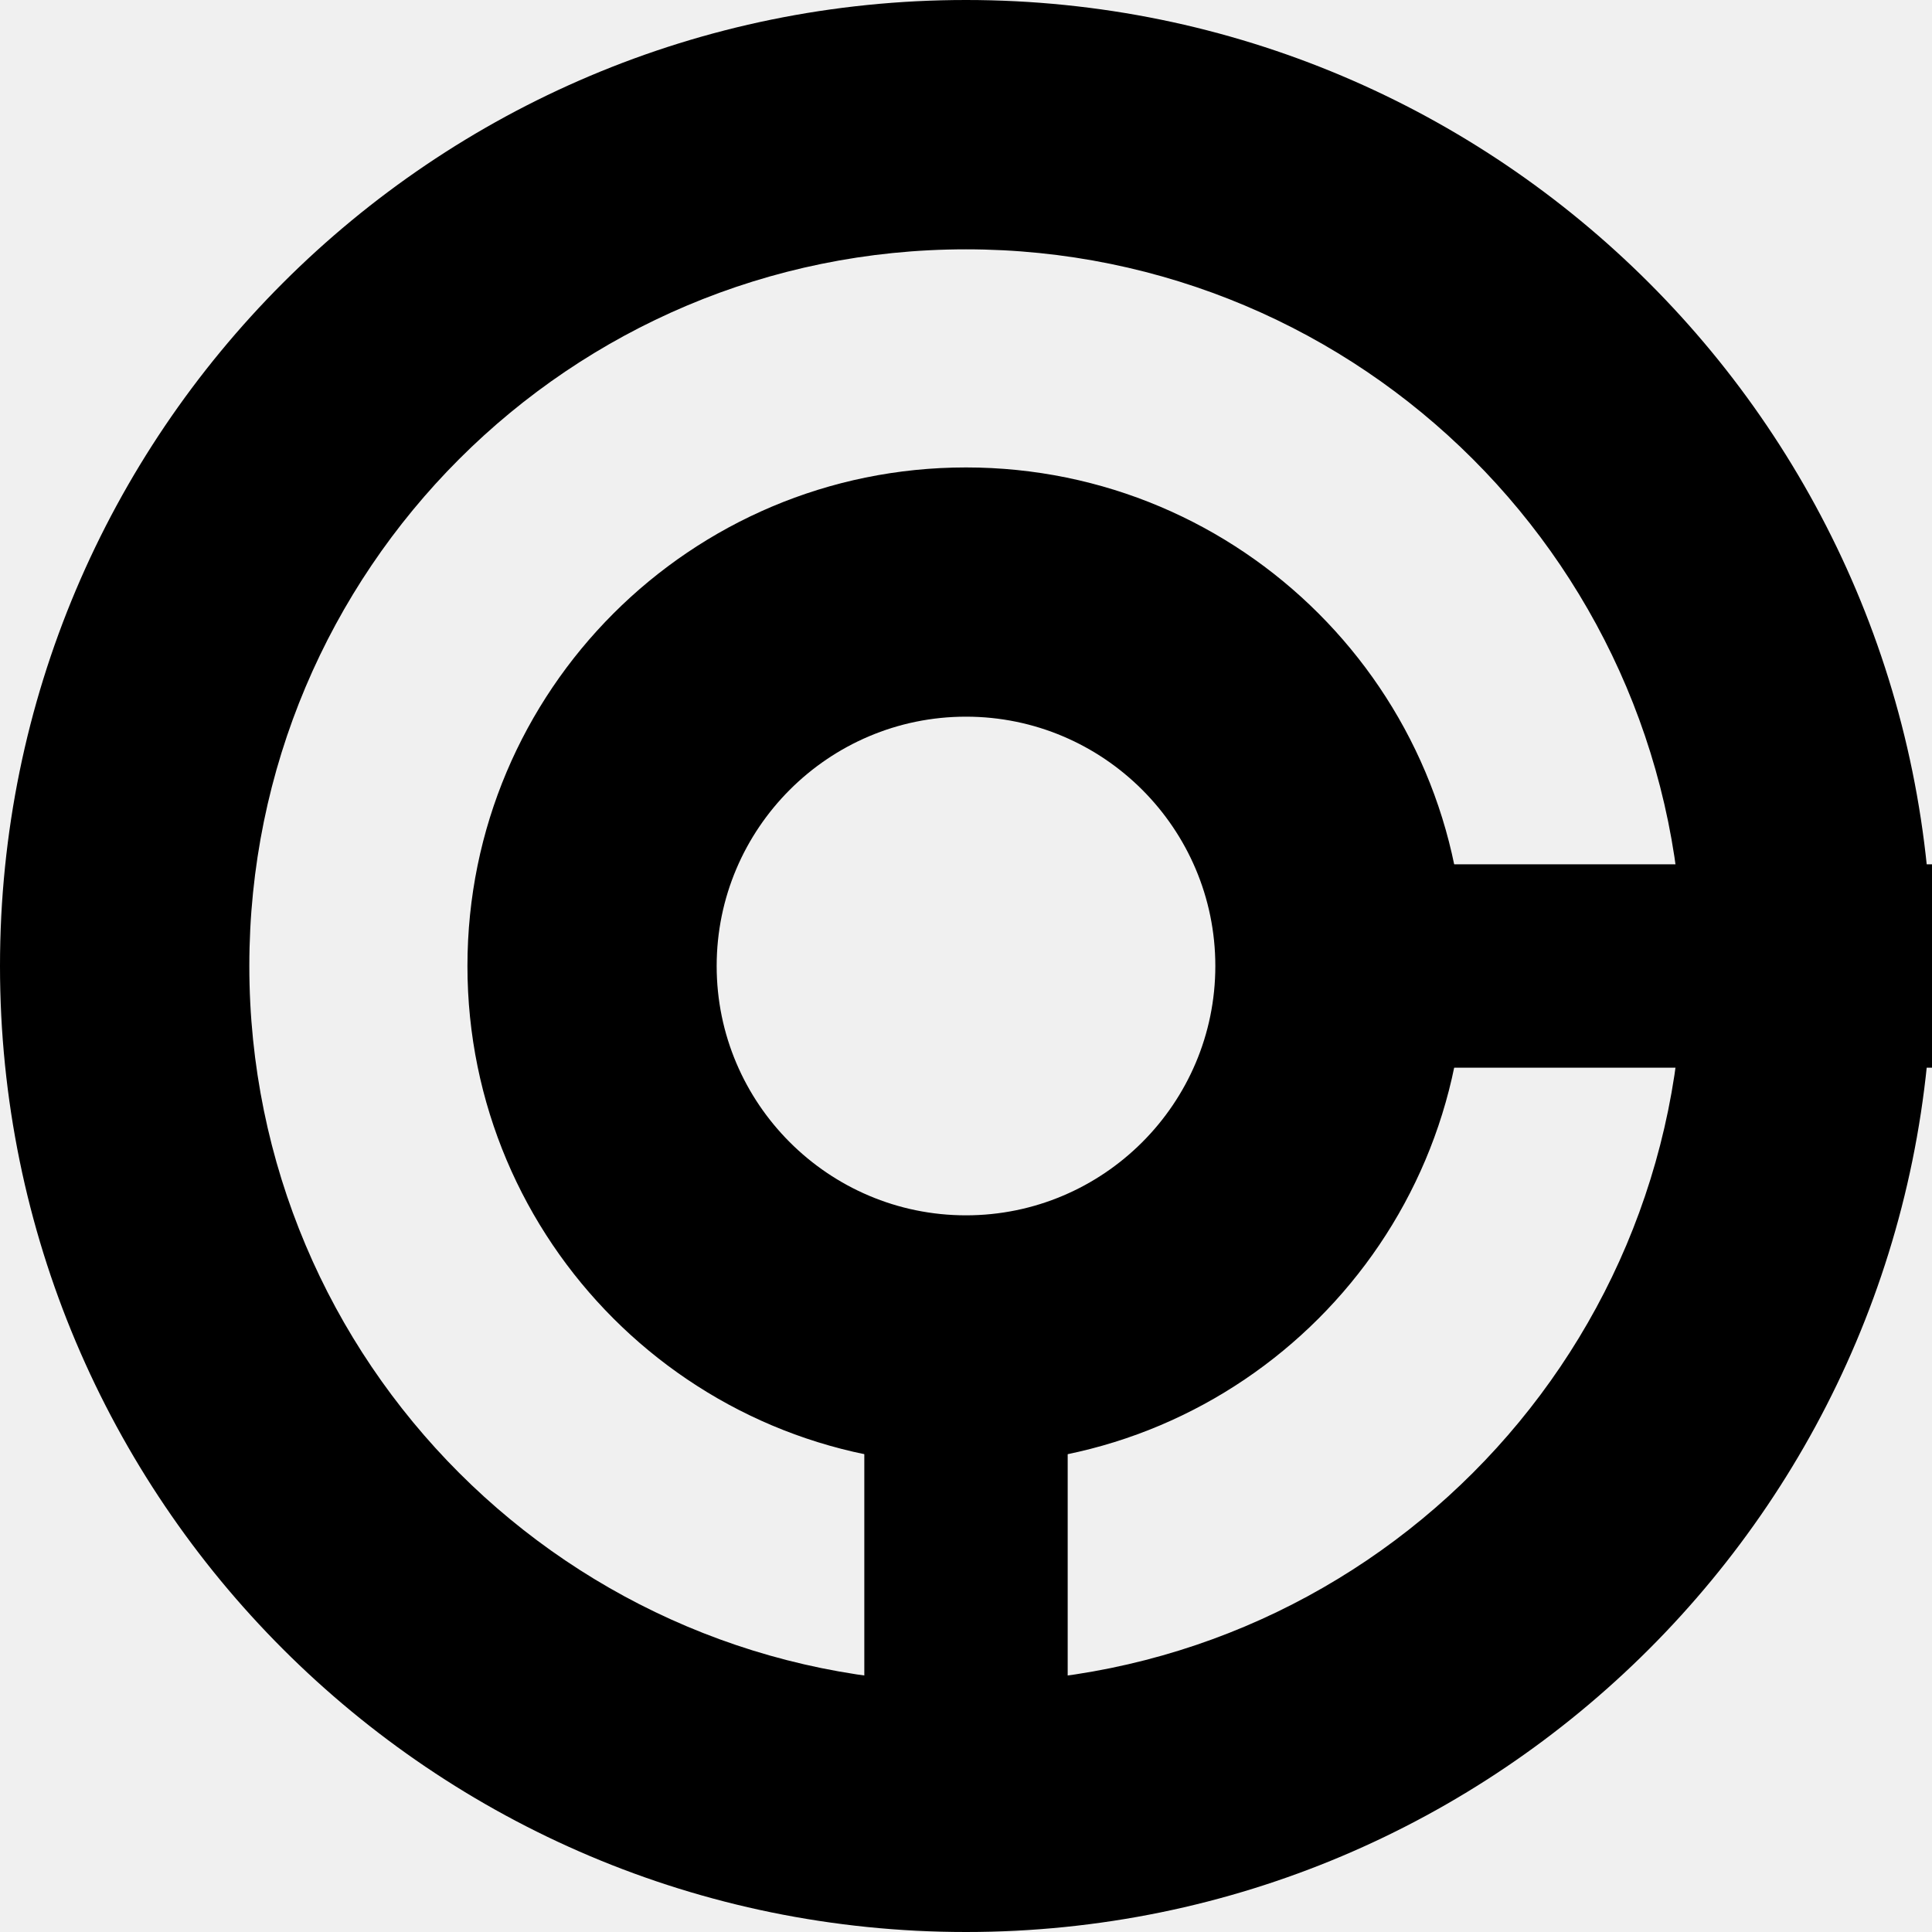
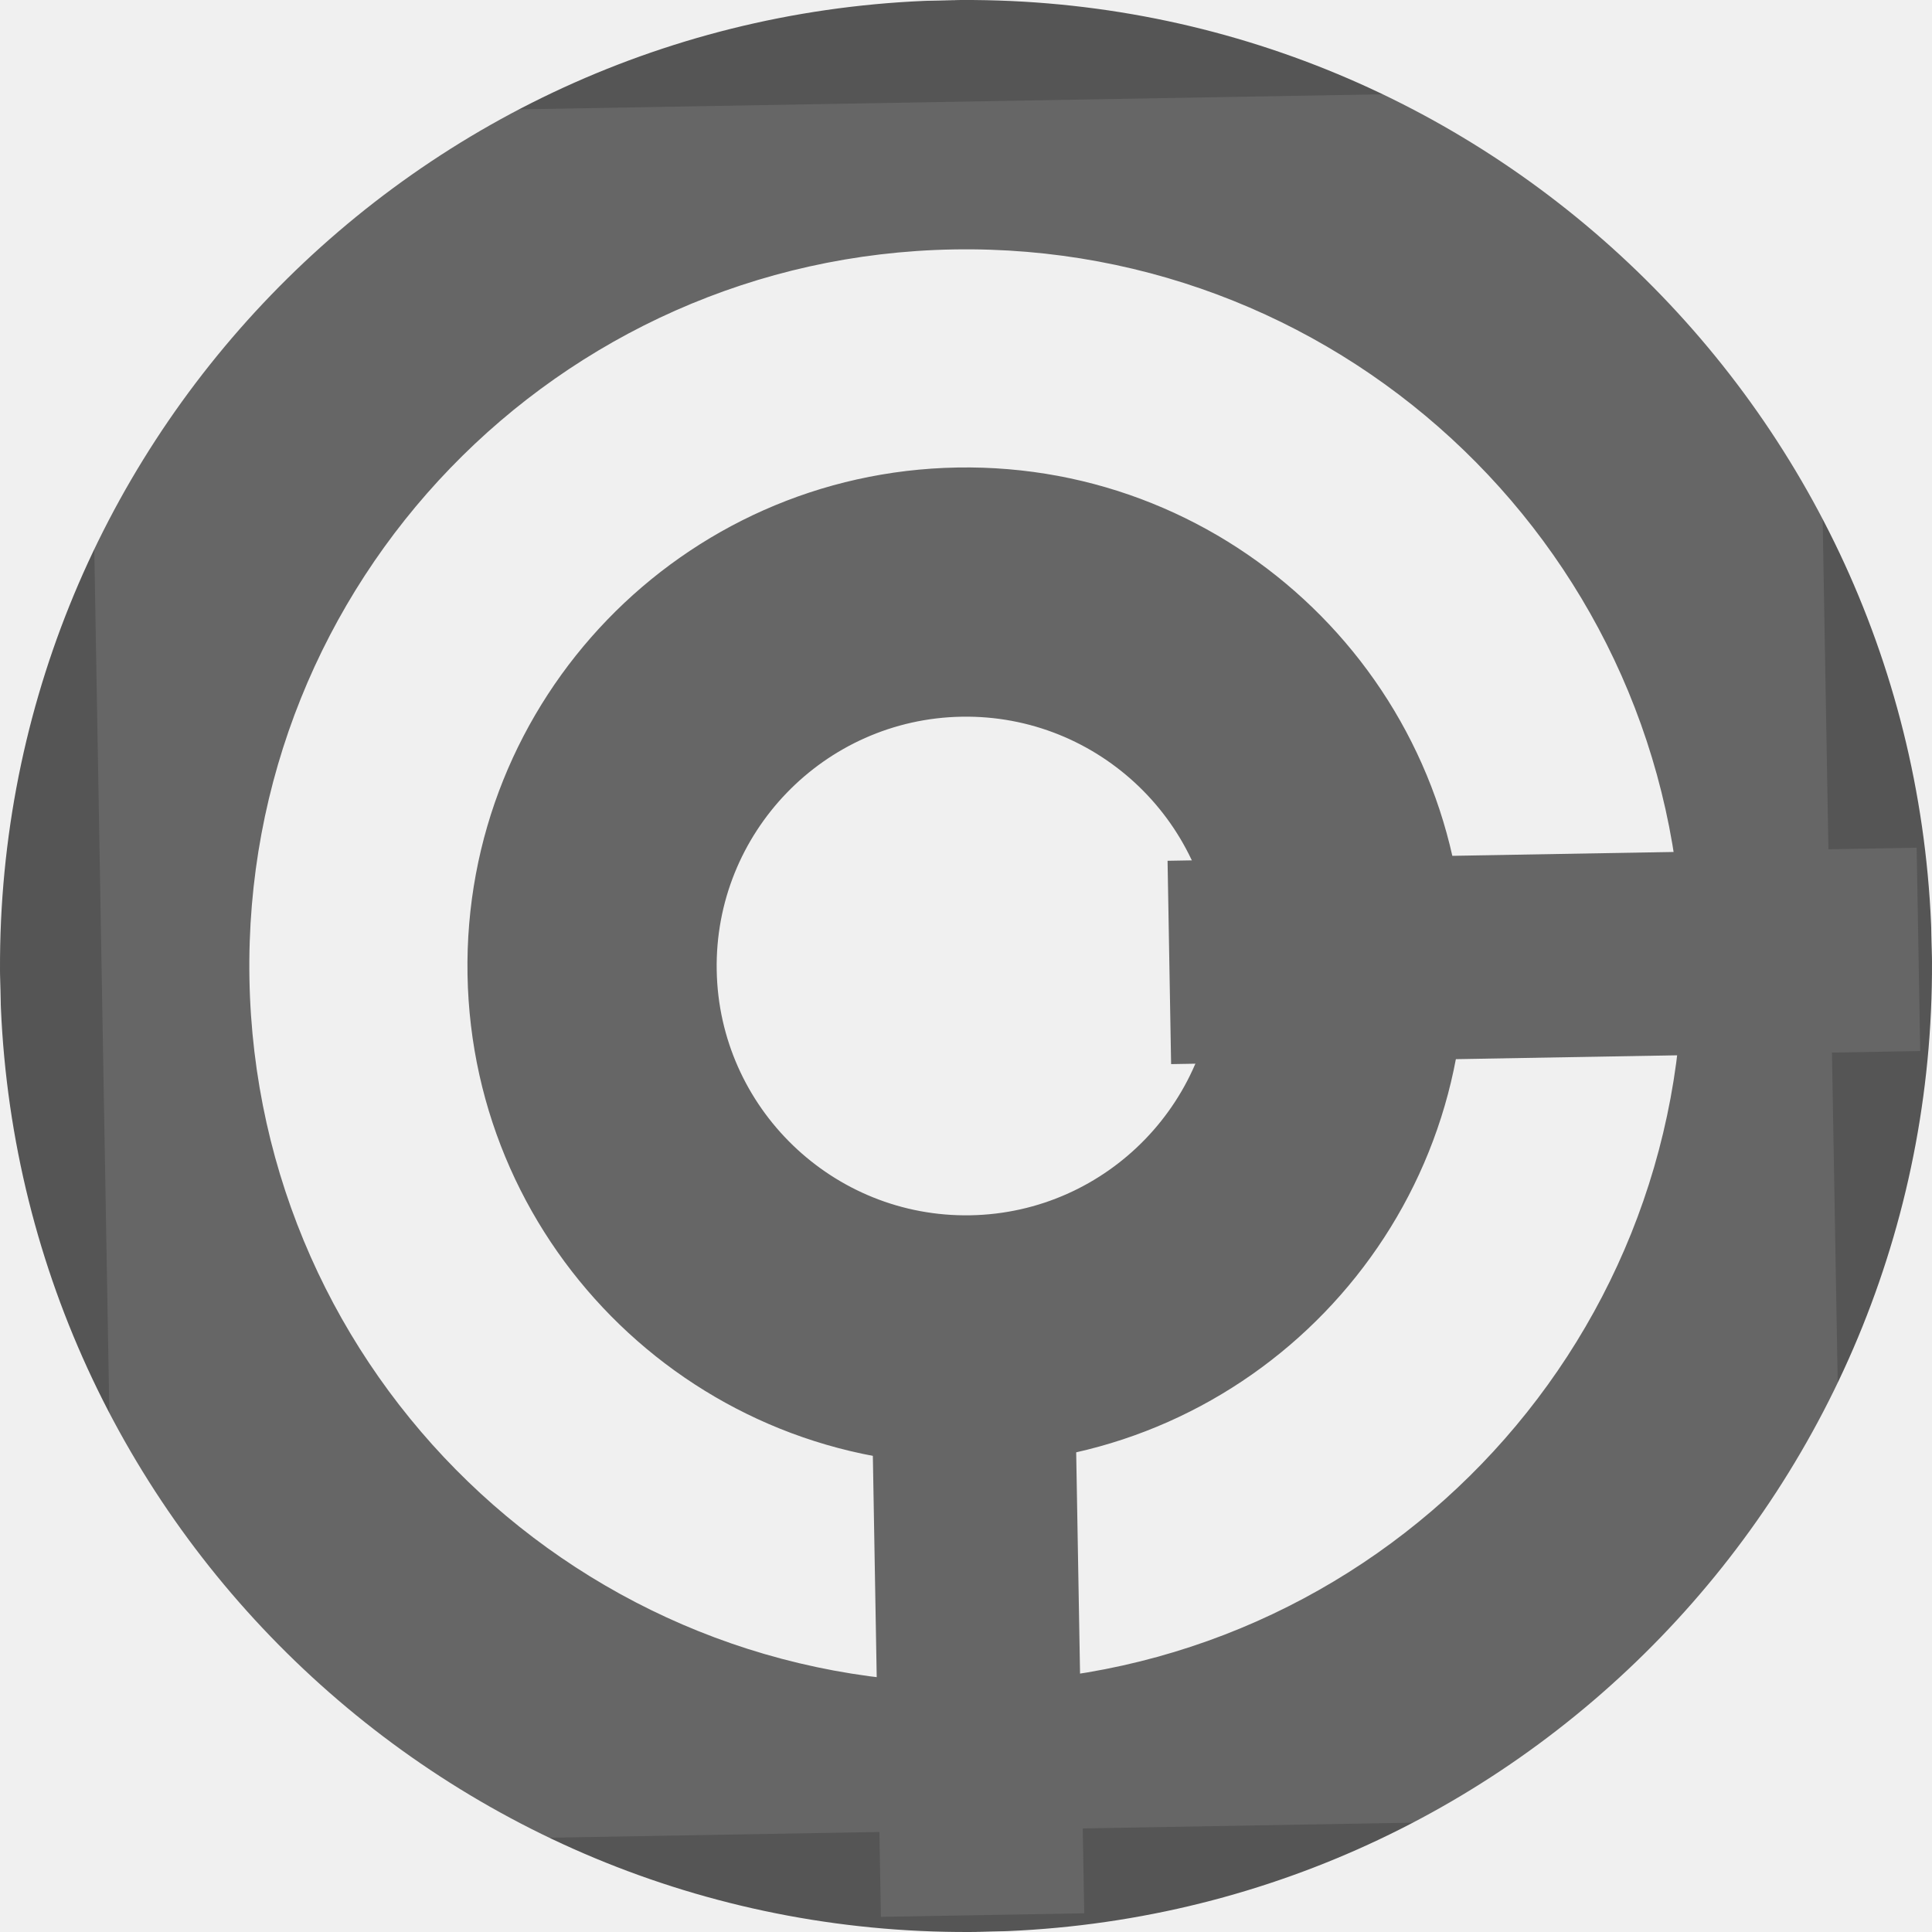
<svg xmlns="http://www.w3.org/2000/svg" xmlns:xlink="http://www.w3.org/1999/xlink" width="19px" height="19px" viewBox="0 0 19 19" version="1.1">
  <defs>
-     <path id="sunburst-path" d="M9.5,2.452 C13.395,2.452 16.548,5.604 16.548,9.5 C16.548,13.395 13.396,16.548 9.5,16.548 C5.605,16.548 2.452,13.396 2.452,9.5 C2.452,5.605 5.604,2.452 9.5,2.452 L9.5,2.452 Z M9.5,0 C4.253,0 0,4.253 0,9.5 C0,14.747 4.253,19 9.5,19 C14.747,19 19,14.747 19,9.5 C19,4.253 14.747,0 9.5,0 Z M9.5,7.048 C10.852,7.048 11.952,8.148 11.952,9.5 C11.952,10.852 10.852,11.952 9.5,11.952 C8.148,11.952 7.048,10.852 7.048,9.5 C7.048,8.148 8.148,7.048 9.5,7.048 L9.5,7.048 Z M9.5,4.597 C6.792,4.597 4.597,6.792 4.597,9.5 C4.597,12.208 6.792,14.403 9.5,14.403 C12.208,14.403 14.403,12.208 14.403,9.5 C14.403,6.792 12.208,4.597 9.5,4.597 Z" />
+     <path d="M9.5,2.452 C13.395,2.452 16.548,5.604 16.548,9.5 C16.548,13.395 13.396,16.548 9.5,16.548 C5.605,16.548 2.452,13.396 2.452,9.5 C2.452,5.605 5.604,2.452 9.5,2.452 L9.5,2.452 Z M9.5,0 C4.253,0 0,4.253 0,9.5 C0,14.747 4.253,19 9.5,19 C14.747,19 19,14.747 19,9.5 C19,4.253 14.747,0 9.5,0 Z M9.5,7.048 C10.852,7.048 11.952,8.148 11.952,9.5 C11.952,10.852 10.852,11.952 9.5,11.952 C8.148,11.952 7.048,10.852 7.048,9.5 C7.048,8.148 8.148,7.048 9.5,7.048 L9.5,7.048 Z M9.5,4.597 C6.792,4.597 4.597,6.792 4.597,9.5 C4.597,12.208 6.792,14.403 9.5,14.403 C12.208,14.403 14.403,12.208 14.403,9.5 C14.403,6.792 12.208,4.597 9.5,4.597 Z" id="path-1" />
  </defs>
-   <g stroke="none" stroke-width="1" fill="none" fill-rule="evenodd">
-     <g>
-       <g>
-         <mask id="sunburst-mask" fill="white">
-           <use xlink:href="#sunburst-path" />
-         </mask>
-         <g />
-         <g mask="url(#sunburst-mask)" fill="black" stroke="black">
-           <rect x="0.5" y="0.5" width="18" height="18" />
+   <g id="Page-1" stroke="none" stroke-width="1" fill="none" fill-rule="evenodd">
+     <g id="CU_Desktop_Zoomed-Map-Copy-4" transform="translate(-1208, -5515)">
+       <g id="Group-8" transform="translate(1217.5, 5524.5) rotate(89) translate(-1217.5, -5524.5) translate(1208, 5515)">
+         <g id="Solid/list-ul-Copy-4">
+           <mask id="mask-2" fill="white">
+             <use xlink:href="#path-1" />
+           </mask>
+           <g id="Mask" />
+           <g id="🎨-color" mask="url(#mask-2)" fill="#666666" stroke="#555555">
+             <rect id="Rectangle-Copy-9" x="0.5" y="0.5" width="18" height="18" />
+           </g>
        </g>
+         <path d="M9.5,6.5 L9.5,1.132" id="Line-5" stroke="#666666" stroke-width="2" stroke-linecap="square" />
+         <path d="M13.5,9.5 L17.835,9.5" id="Line-2" stroke="#666666" stroke-width="2" stroke-linecap="square" />
      </g>
-       <path d="M9.5,13.272 L9.5,17.156" stroke="black" stroke-width="2" stroke-linecap="square" />
-       <path d="M13,9.5 L18,9.5" stroke="black" stroke-width="2" stroke-linecap="square" />
    </g>
  </g>
</svg>
